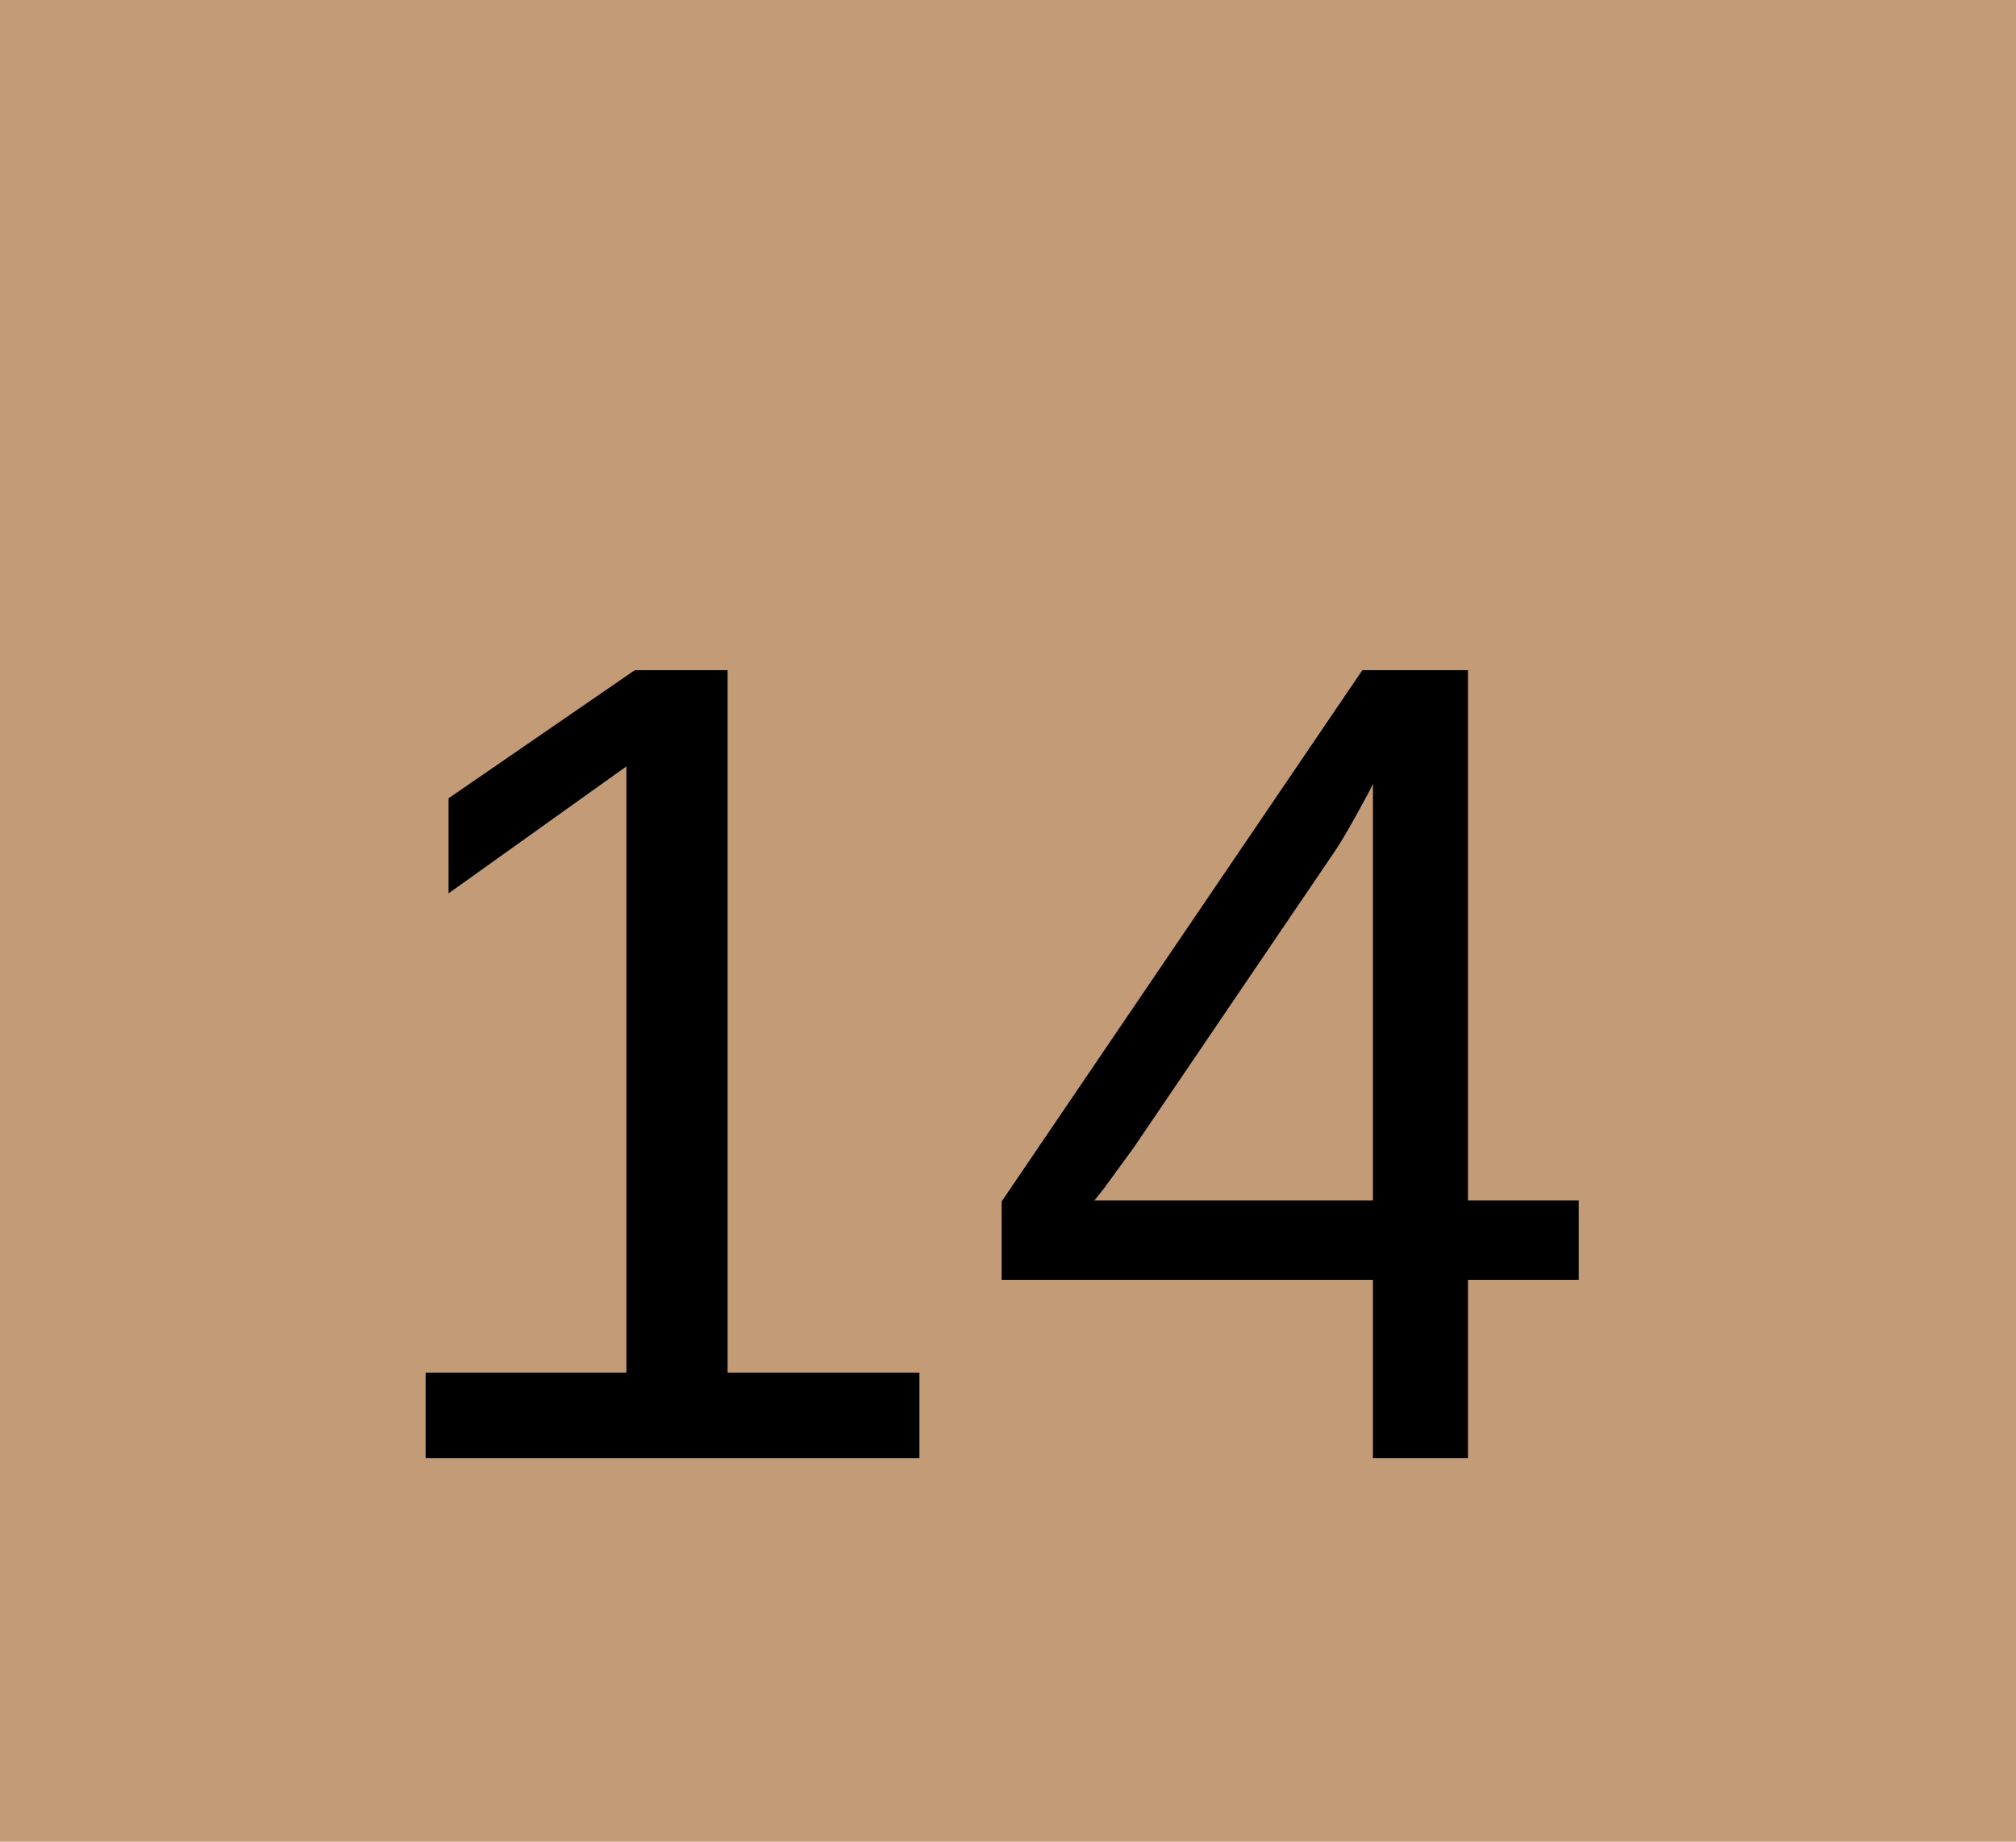
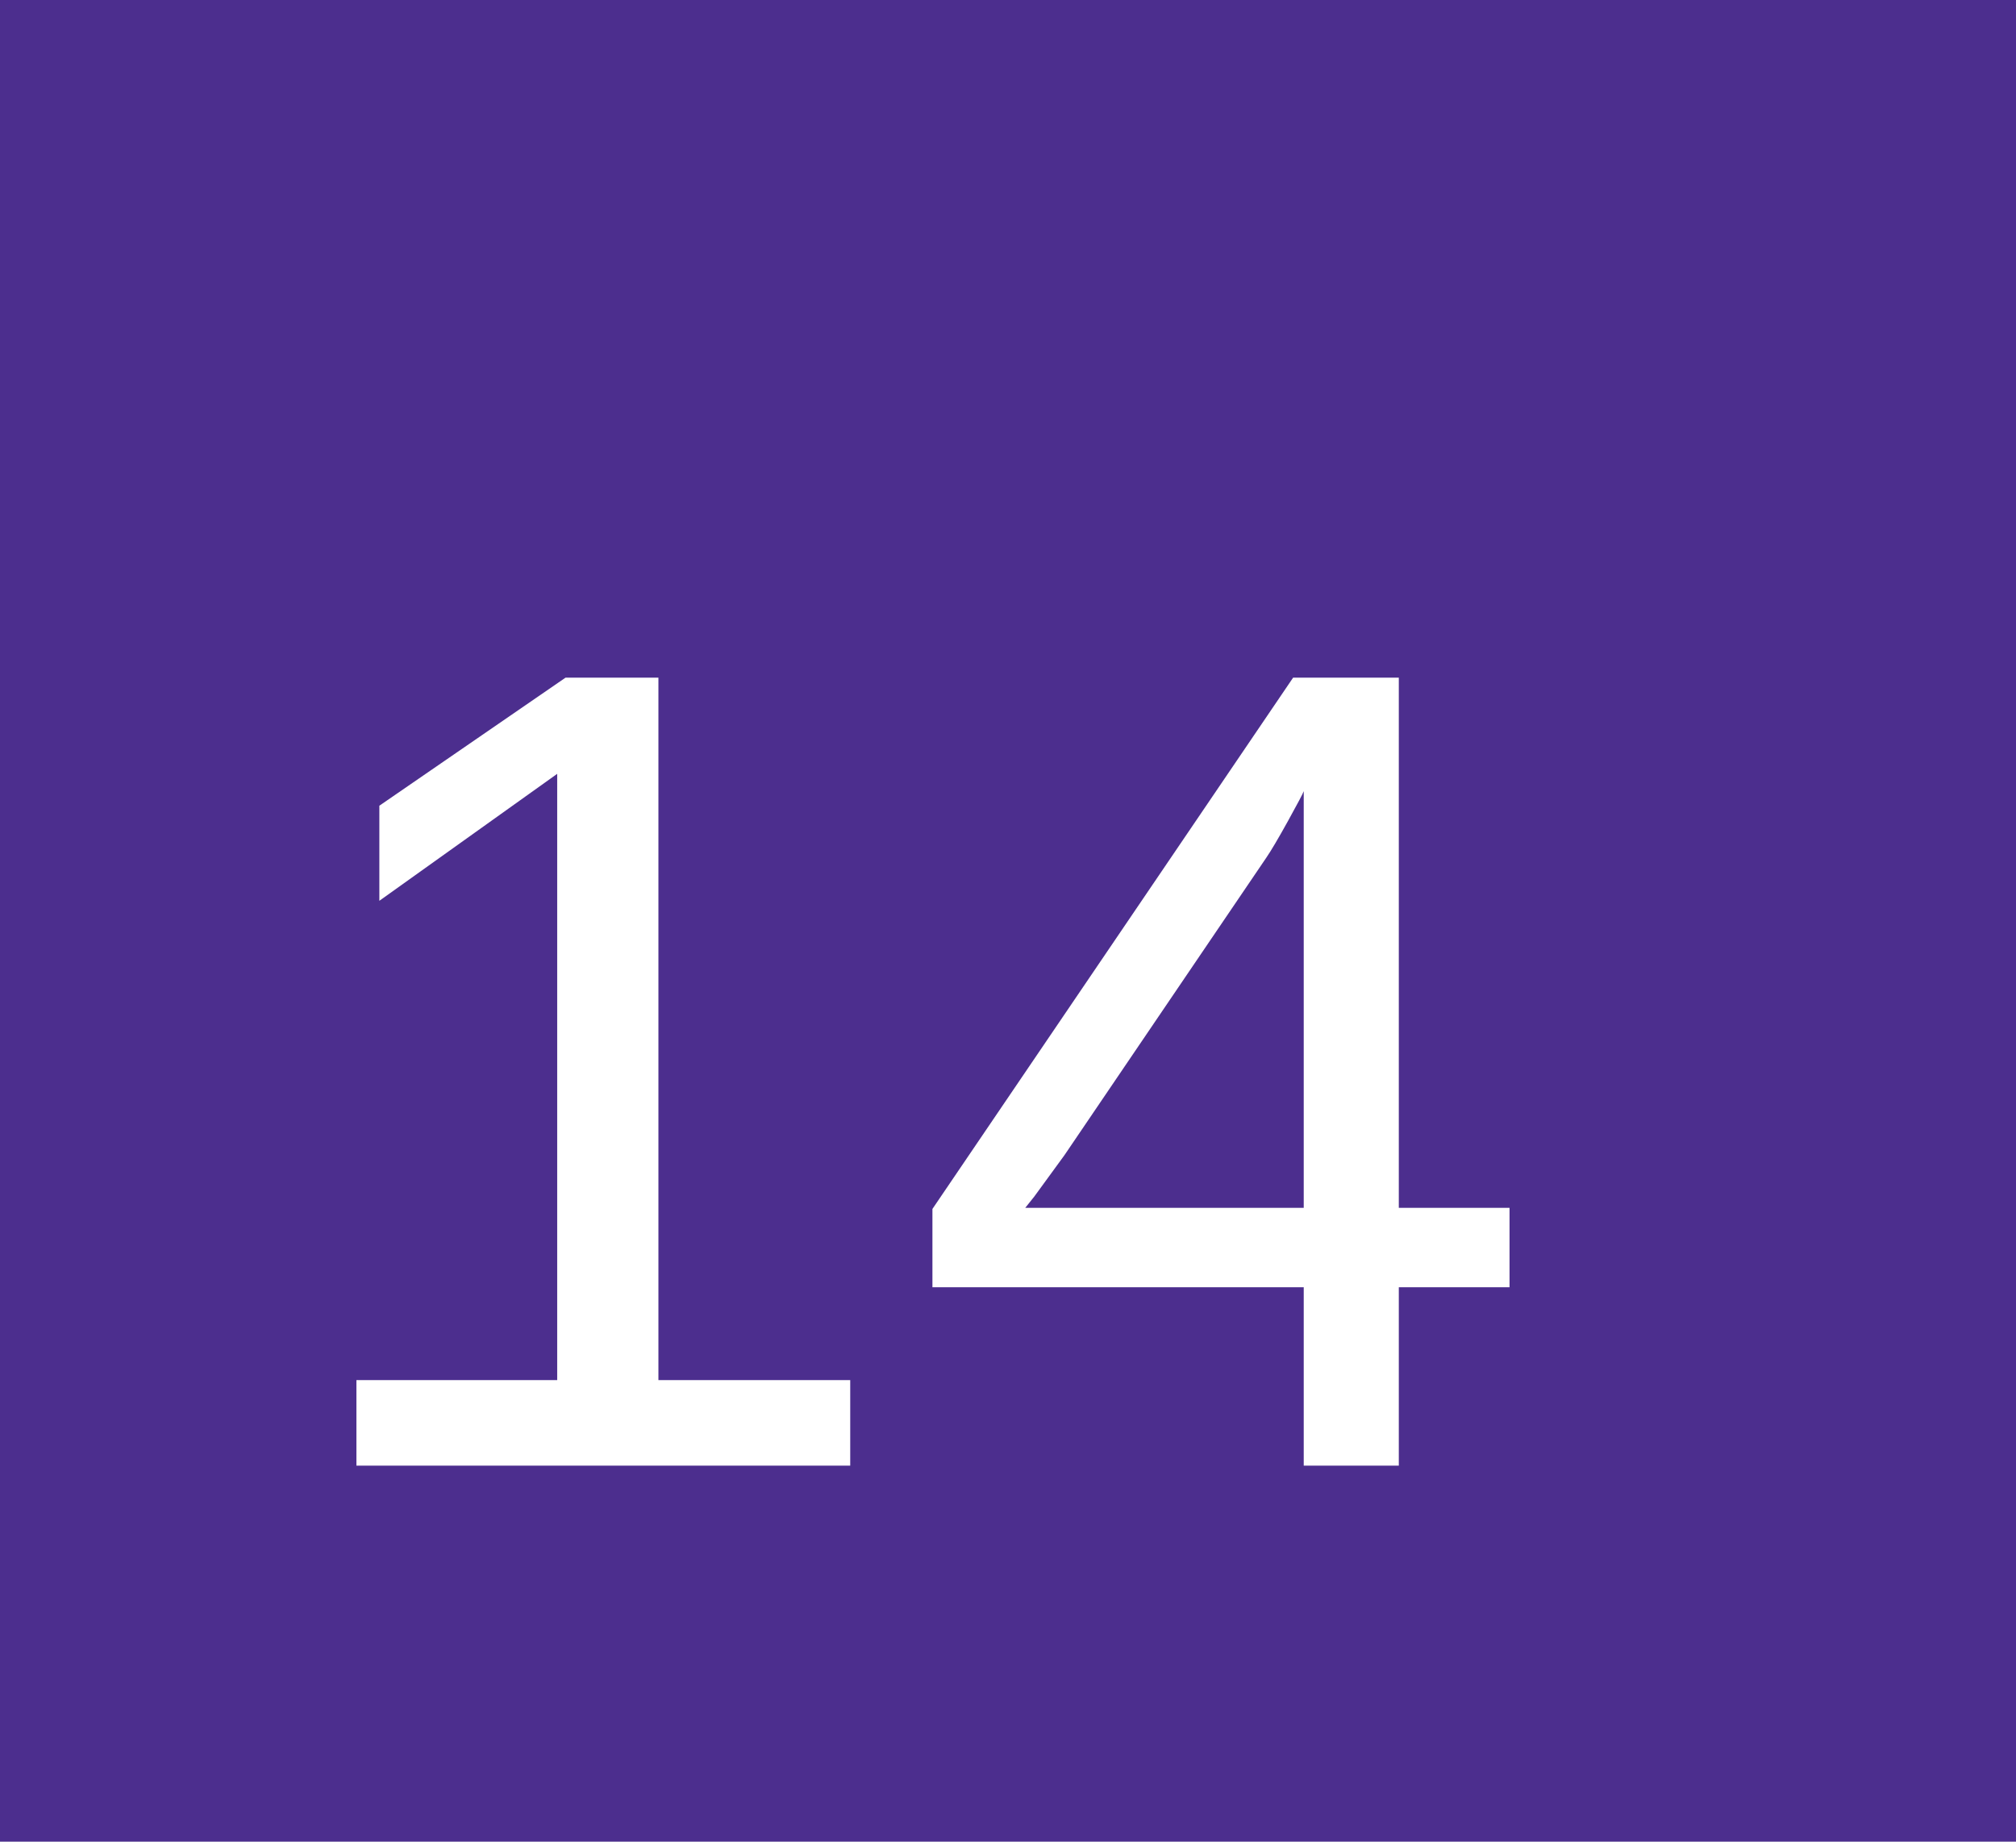
<svg xmlns="http://www.w3.org/2000/svg" viewBox="0 0 968.14 884.32">
  <defs>
-     <style>.cls-1{fill:#c39b77;}.cls-2{font-size:550px;font-family:ArialMT, Arial;}</style>
+     <style>.cls-1{fill:#4c2e8e;}.cls-2{font-size:550px;fill:#fff;font-family:ArialMT, Arial;}</style>
  </defs>
  <g id="Layer_2" data-name="Layer 2">
    <g id="Layer_1-2" data-name="Layer 1">
      <rect class="cls-1" width="968.14" height="884.32" />
-       <text class="cls-2" transform="translate(162.5 700.21)">14</text>
+       <text class="cls-2" transform="translate(129.27 703.78)">14</text>
    </g>
  </g>
</svg>
